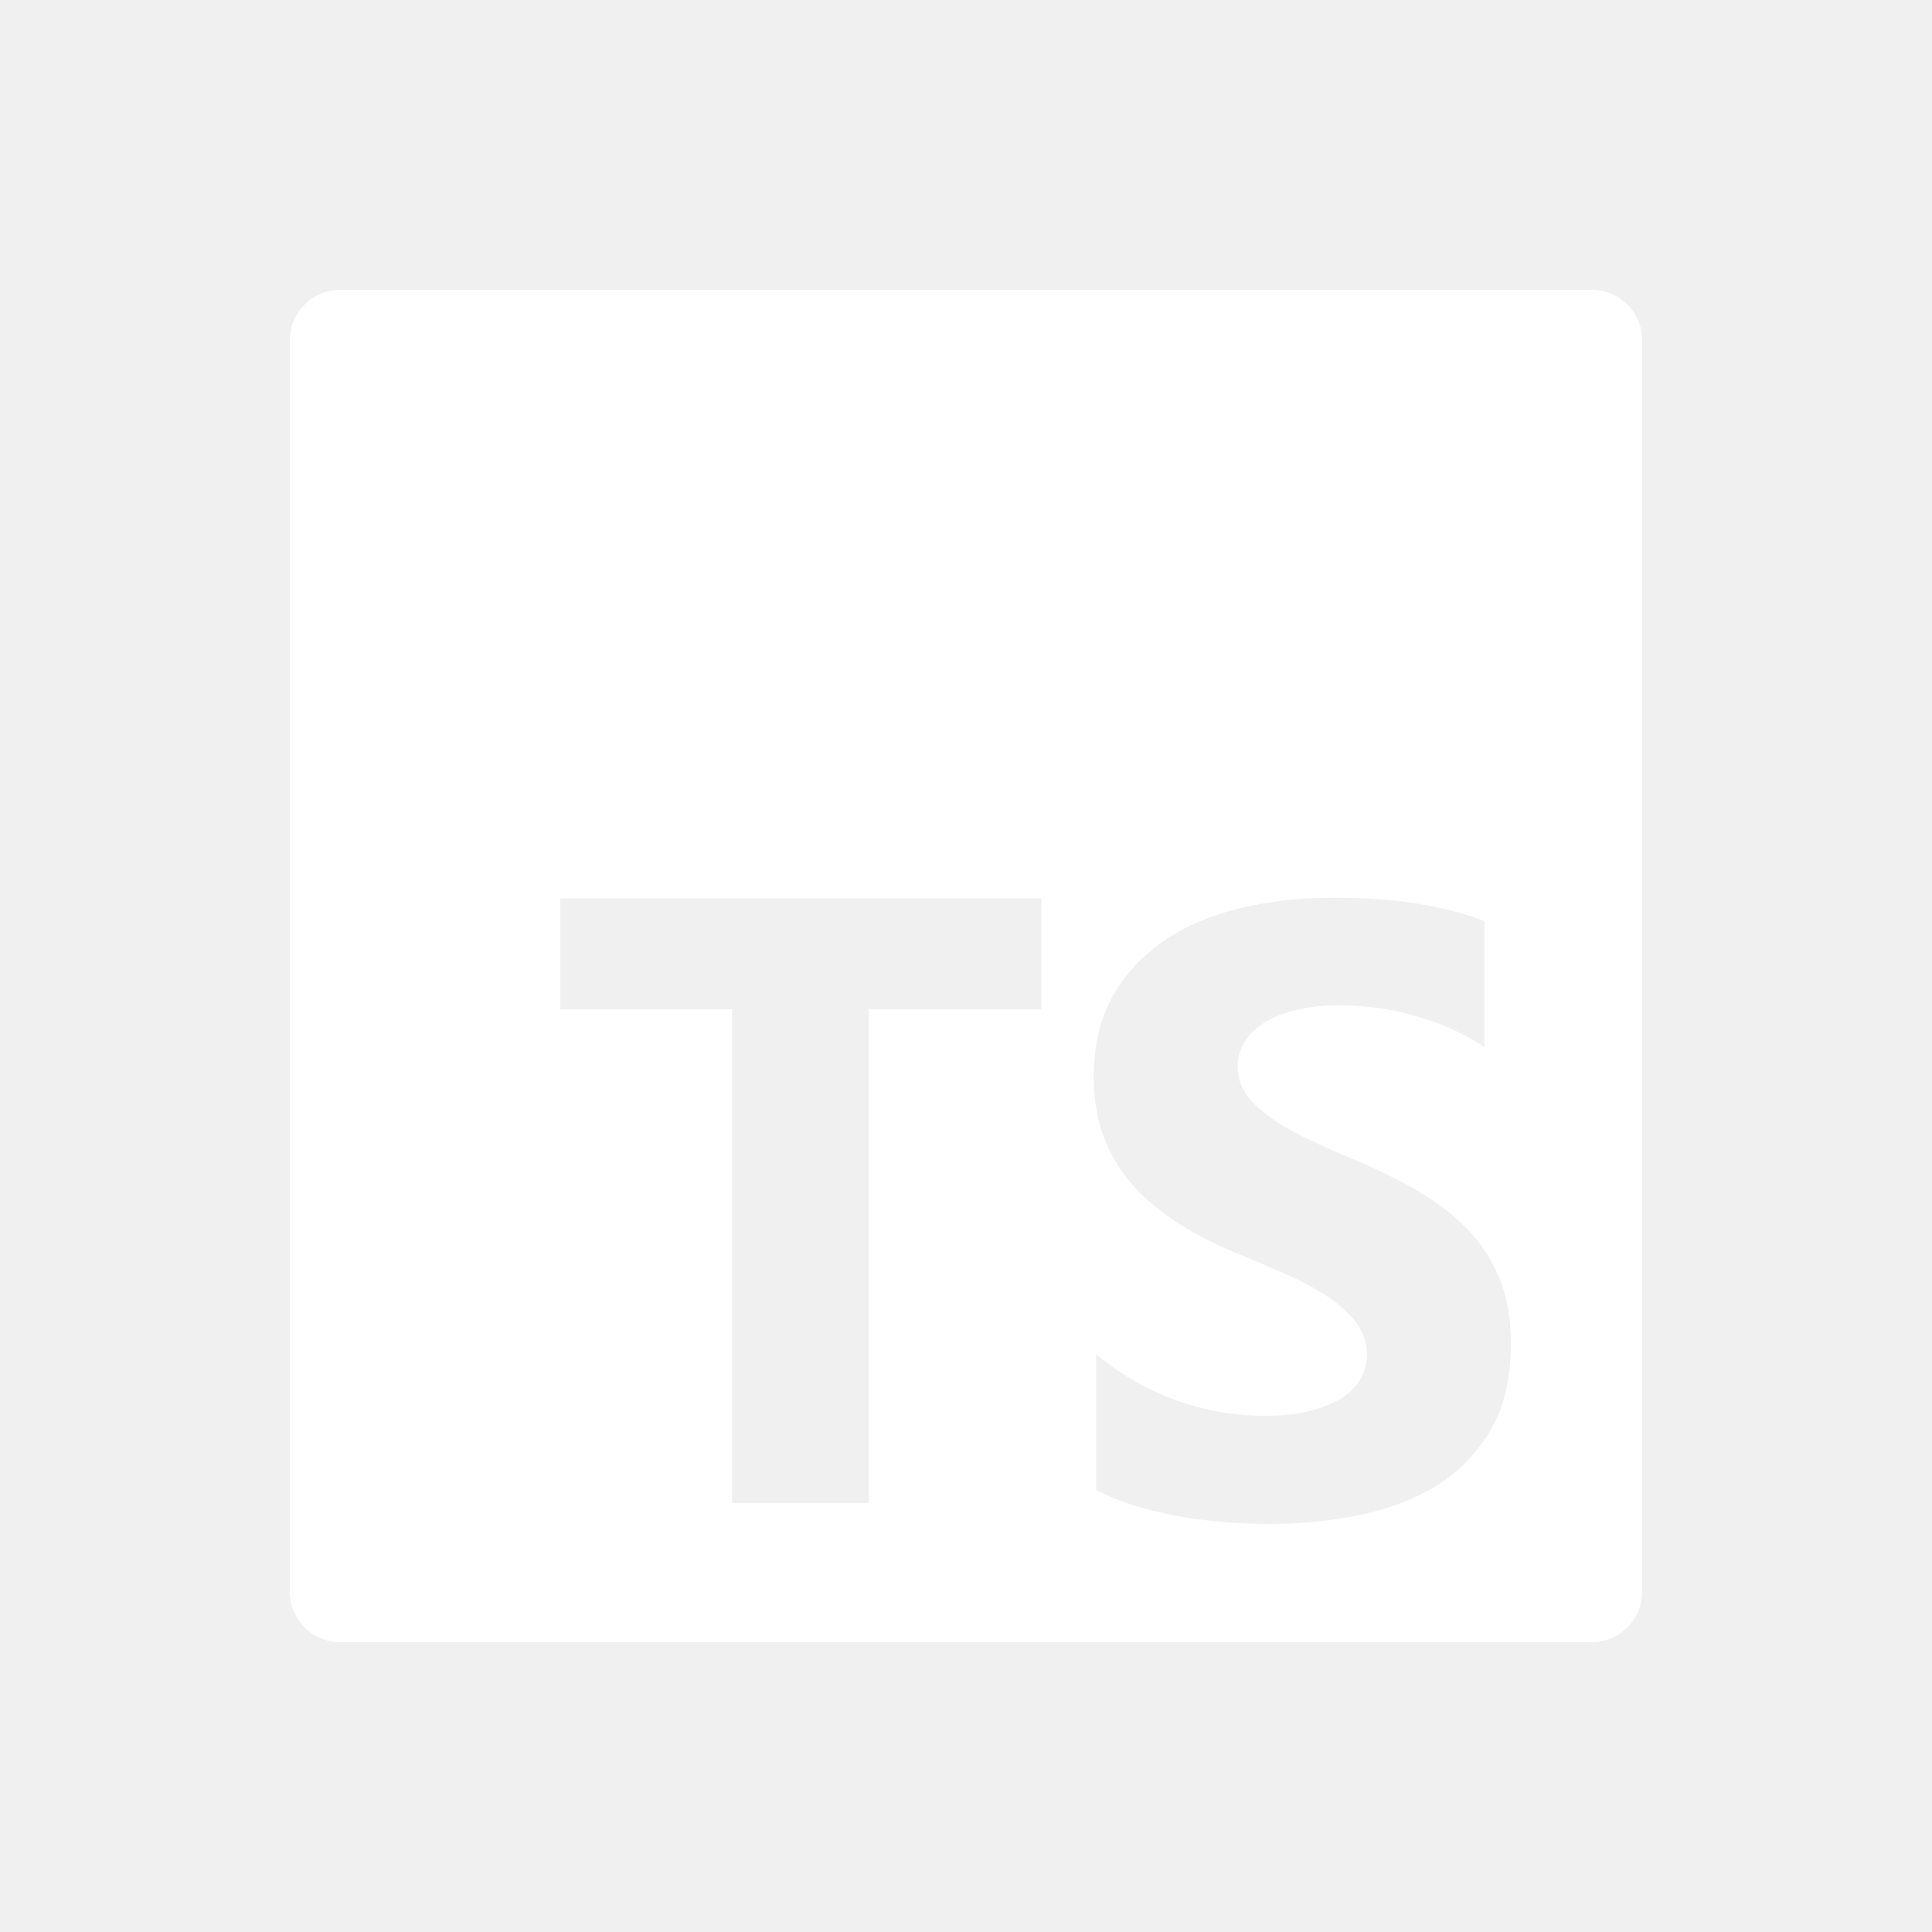
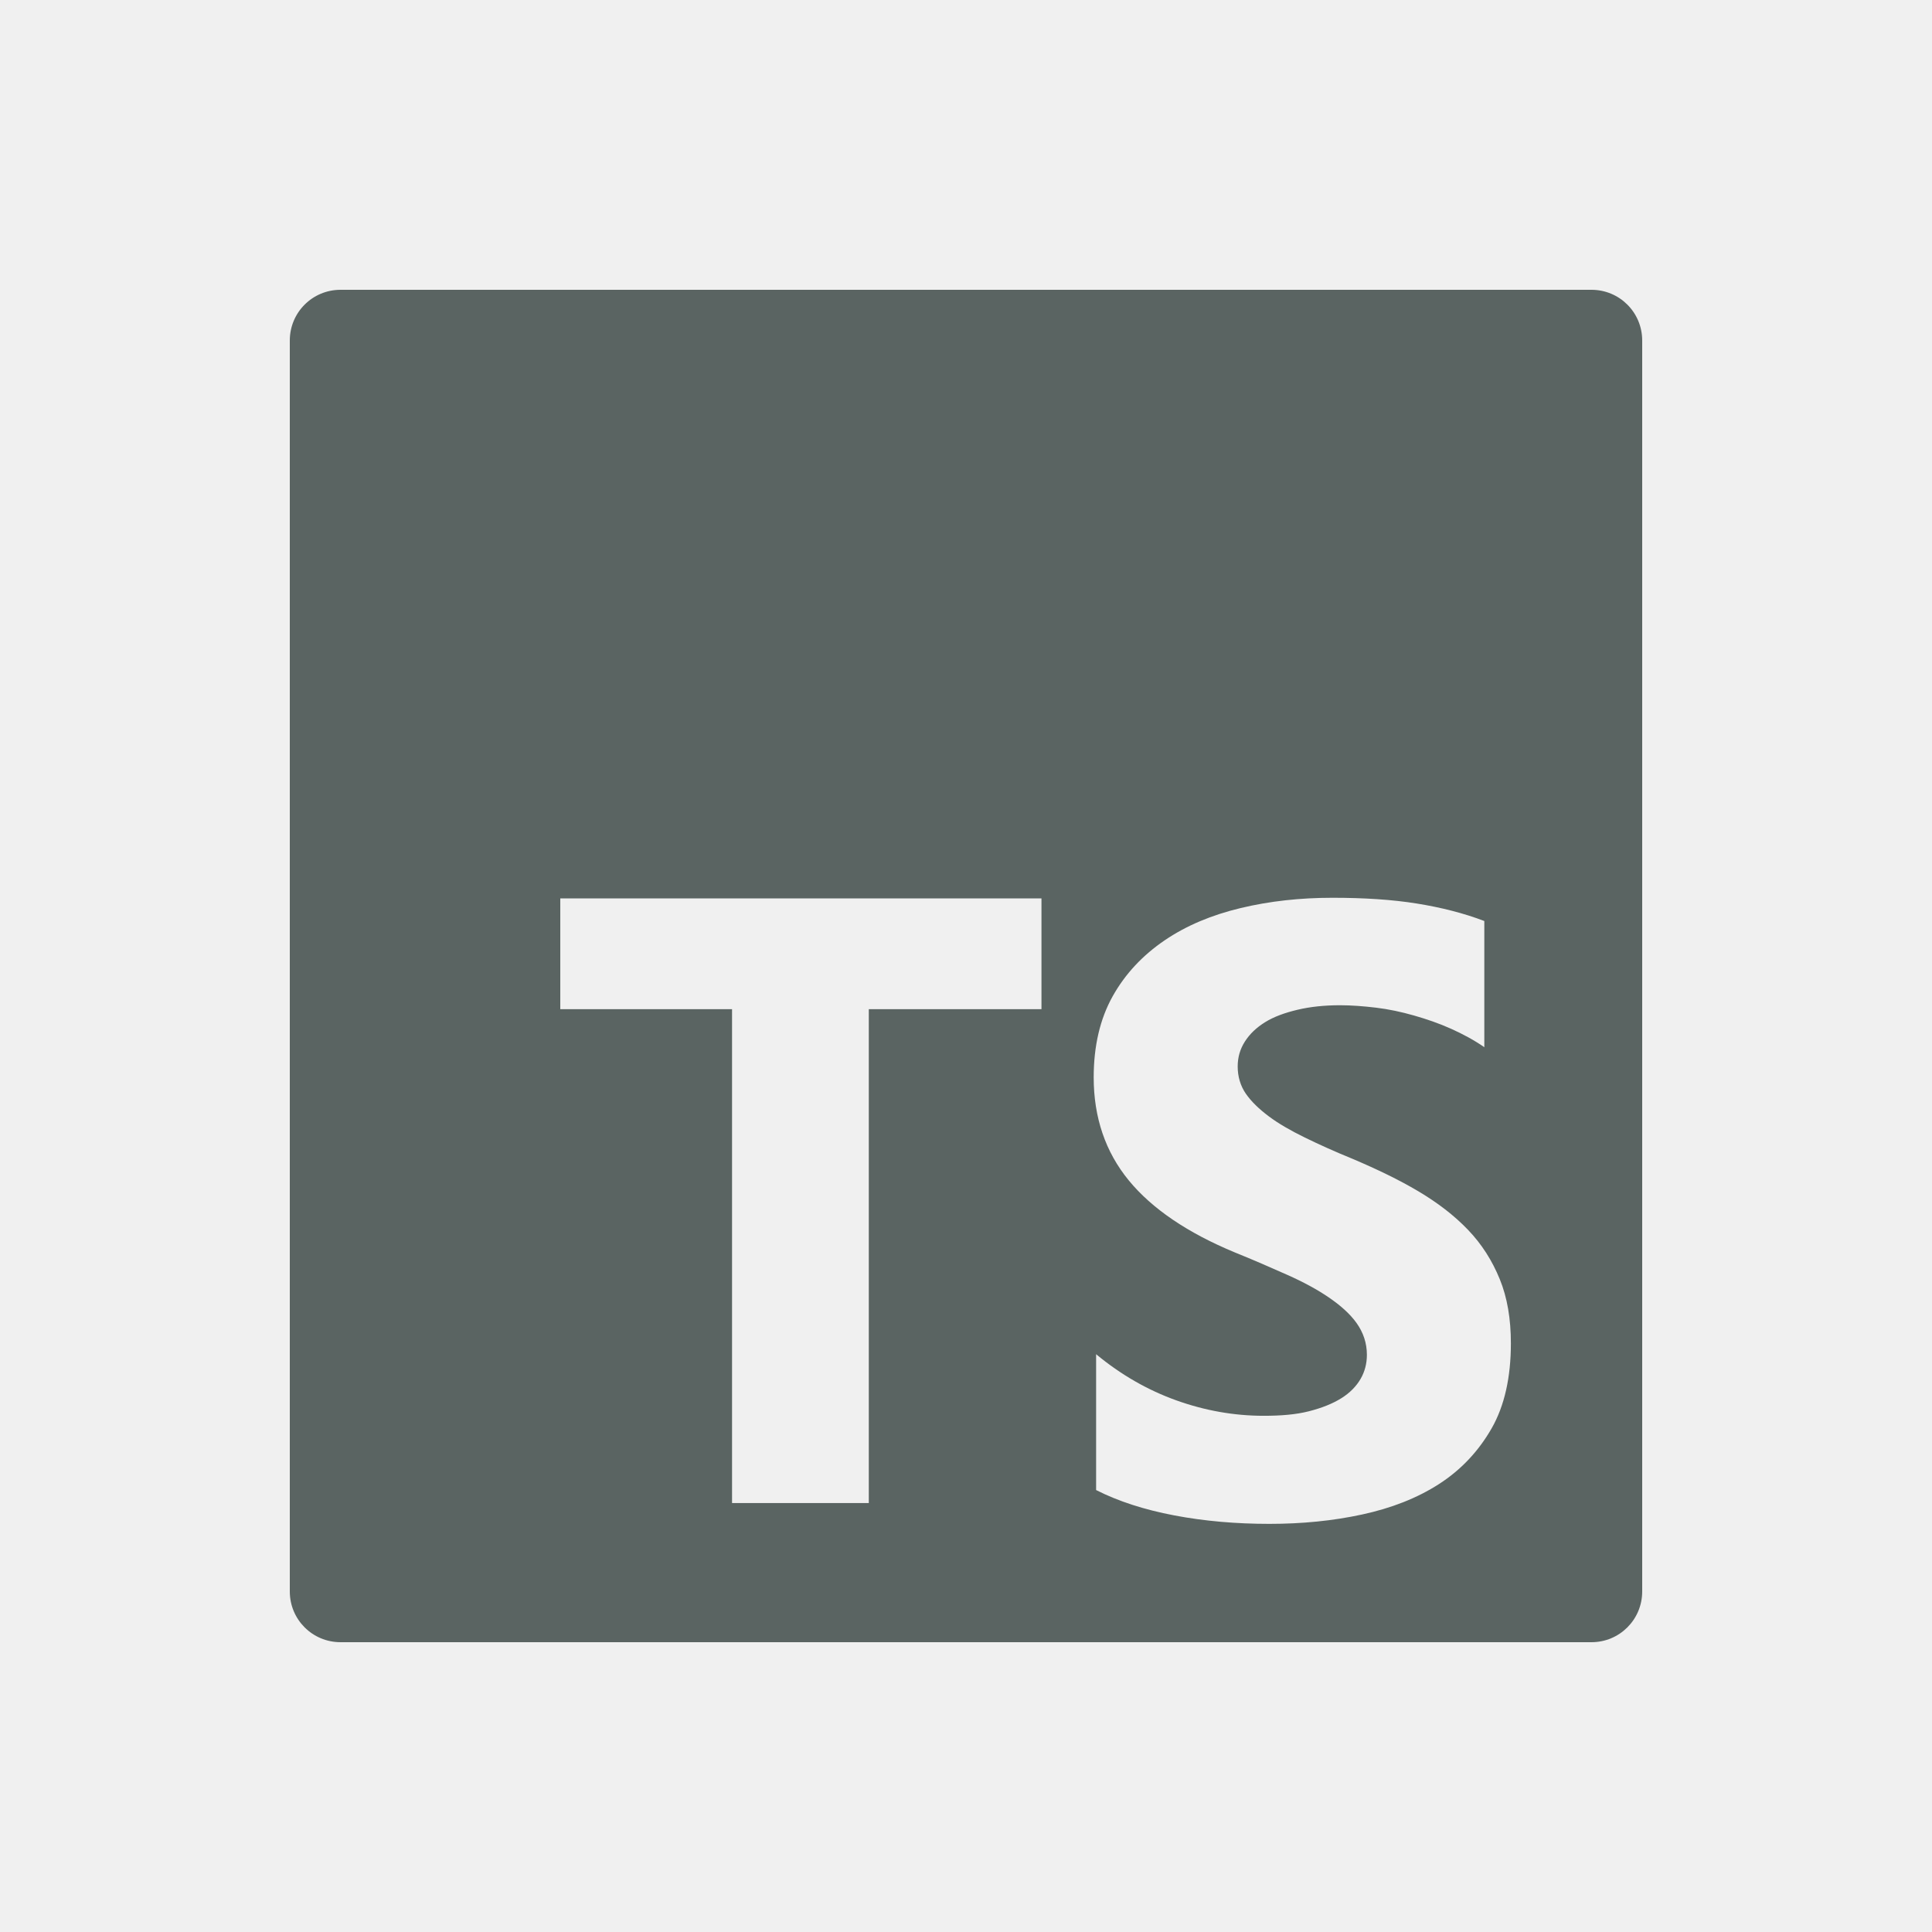
- <svg xmlns="http://www.w3.org/2000/svg" fill="#ffffff" viewBox="0 0 640 640">
+ <svg xmlns="http://www.w3.org/2000/svg" fill="#5A6462" viewBox="0 0 640 640">
  <path d="M112.8 96L527.2 96C536.5 96 544 103.5 544 112.8L544 527.2C544 536.5 536.5 544 527.2 544L112.8 544C103.5 544 96 536.5 96 527.2L96 112.8C96 103.5 103.5 96 112.8 96zM345 334.3L345 297.6L185.6 297.6L185.6 334.3L242.5 334.3L242.5 497.9L287.8 497.9L287.8 334.3L345 334.3zM363.1 493.6C370.4 497.3 379 500.1 389 502C399 503.9 409.5 504.8 420.5 504.8C431.3 504.8 441.5 503.8 451.2 501.7C460.9 499.6 469.4 496.3 476.7 491.6C484 486.9 489.8 480.7 494.1 473.2C498.4 465.7 500.5 456.2 500.5 445C500.5 436.9 499.3 429.8 496.8 423.7C494.3 417.6 490.9 412.2 486.3 407.4C481.7 402.6 476.2 398.4 469.8 394.6C463.4 390.8 456.1 387.3 448.1 383.9C442.2 381.5 436.9 379.1 432.2 376.8C427.5 374.5 423.5 372.2 420.3 369.8C417.1 367.4 414.5 364.9 412.7 362.3C410.9 359.7 410 356.6 410 353.3C410 350.2 410.8 347.5 412.4 345C414 342.5 416.2 340.4 419.1 338.6C422 336.8 425.6 335.5 429.8 334.5C434 333.5 438.7 333 443.9 333C447.6 333 451.6 333.3 455.8 333.8C460 334.3 464.2 335.2 468.4 336.4C472.6 337.6 476.7 339 480.7 340.8C484.7 342.6 488.4 344.6 491.7 346.9L491.7 305.1C484.9 302.5 477.4 300.6 469.3 299.3C461.2 298 451.9 297.4 441.4 297.4C430.7 297.4 420.6 298.5 411 300.8C401.4 303.1 393 306.6 385.8 311.5C378.6 316.4 372.8 322.5 368.6 330C364.4 337.5 362.3 346.5 362.3 356.9C362.3 370.2 366.2 381.6 373.9 391C381.6 400.4 393.4 408.4 409.1 414.9C415.3 417.4 421 419.9 426.4 422.3C431.8 424.7 436.4 427.2 440.2 429.8C444 432.4 447.2 435.2 449.4 438.3C451.6 441.4 452.8 444.9 452.8 448.8C452.8 451.7 452.1 454.4 450.7 456.8C449.3 459.2 447.2 461.4 444.3 463.2C441.4 465 437.9 466.4 433.6 467.5C429.3 468.6 424.3 469 418.6 469C408.9 469 399.2 467.3 389.7 463.9C380.2 460.5 371.3 455.4 363.1 448.6L363.1 493.3z" />
</svg>
